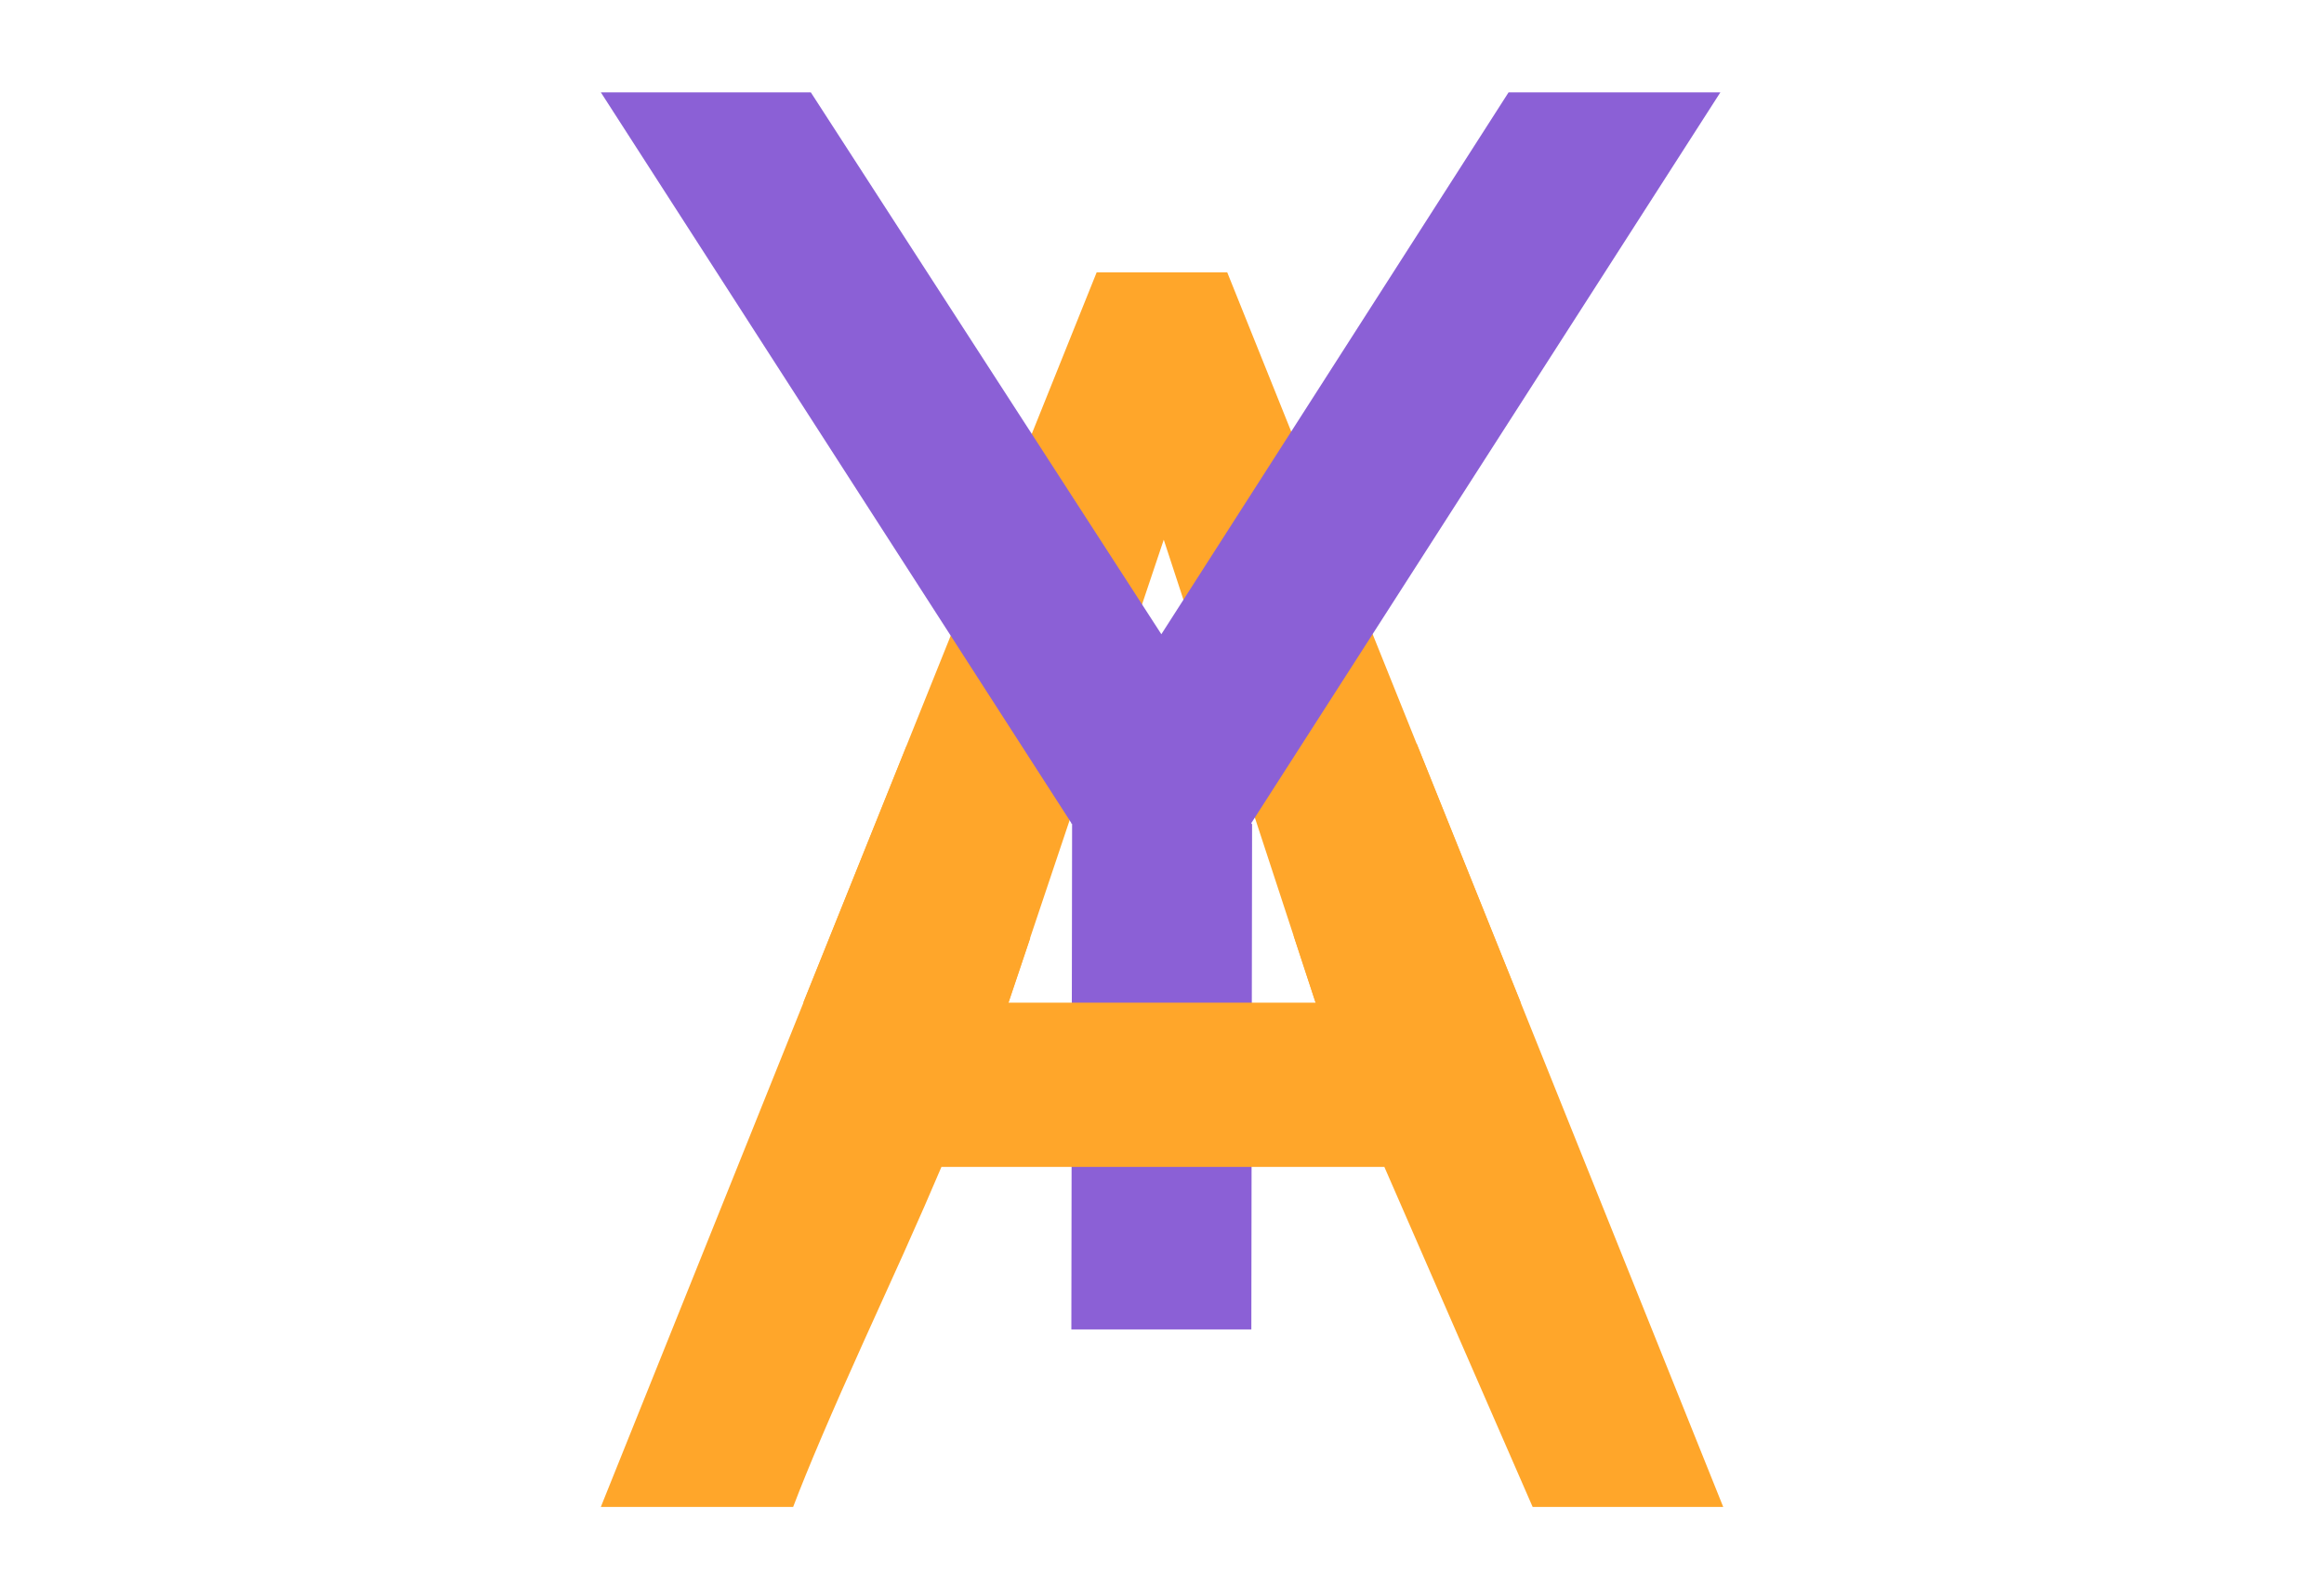
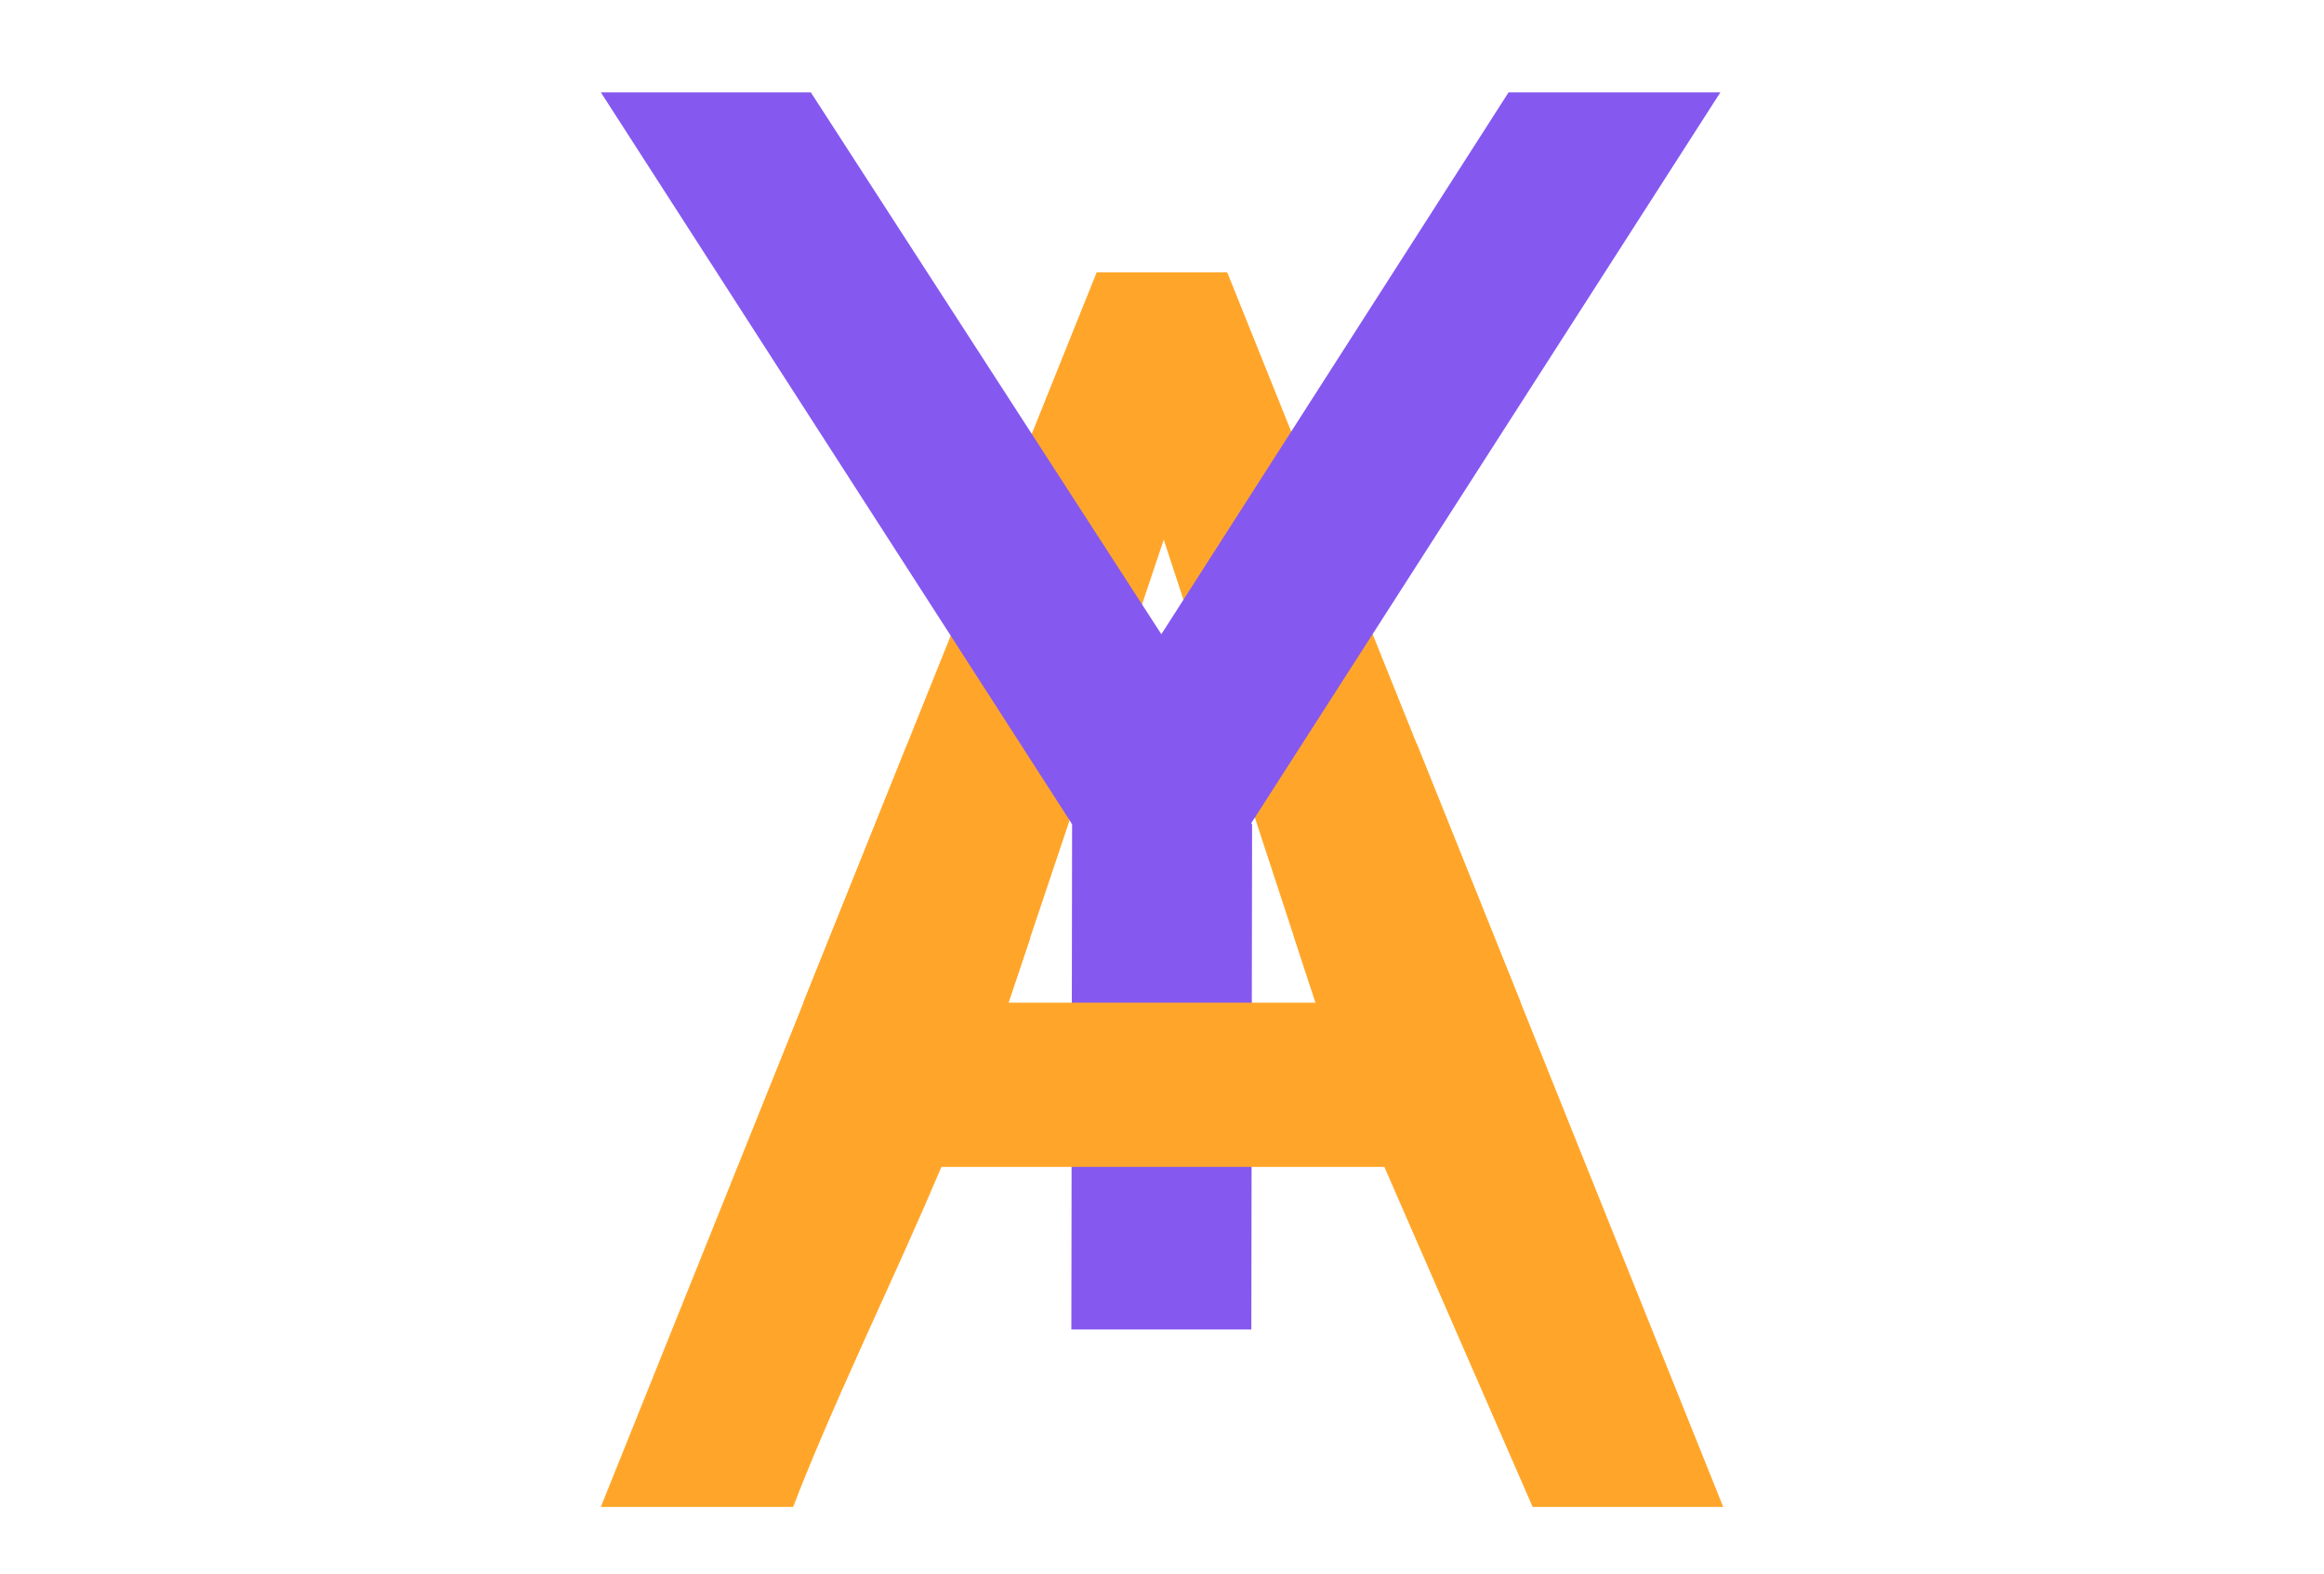
<svg xmlns="http://www.w3.org/2000/svg" xmlns:xlink="http://www.w3.org/1999/xlink" version="1.1" preserveAspectRatio="none" x="0px" y="0px" width="1920px" height="1300px" viewBox="0 0 1920 1300">
  <defs>
    <g id="Tween_1_0_Layer0_0_MEMBER_0_FILL">
      <path fill="#FFA62A" stroke="none" d=" M 846.2 1.7 L 669.9 1.7 273.8 987.55 550.75 987.55 760.5 362.6 965.4 987.55 1242.45 987.55 846.2 1.7 Z" />
    </g>
    <g id="Symbol_1_0_Layer0_0_MEMBER_0_FILL">
-       <path fill="#8B60D6" stroke="none" d=" M 1225.55 0 L 756.75 731.5 283.5 0 0 0 635.25 986.4 635.25 987.5 636.25 987.5 635.25 1670 878.25 1670 879.25 987.5 878.25 987.5 878.25 986.4 1511.5 0 1225.55 0 Z" />
+       <path fill="#8558F0" stroke="none" d=" M 1225.55 0 L 756.75 731.5 283.5 0 0 0 635.25 986.4 635.25 987.5 636.25 987.5 635.25 1670 878.25 1670 879.25 987.5 878.25 987.5 878.25 986.4 1511.5 0 1225.55 0 Z" />
    </g>
    <g id="Symbol_2_0_Layer0_0_FILL">
      <path fill="#FFA62A" stroke="none" d=" M 550.75 987.55 L 580 900.5 413 641.2 0.3 1668.3 259.95 1668.3 Q 289.8 1589.75 355.6 1444.15 391.4 1365.3 409.1 1325.9 439.55 1258.05 460.15 1209.3 L 1058.15 1209.3 1258.35 1668.3 1515.65 1668.3 1101.9 638.15 935.7 897.05 965.4 987.55 550.75 987.55 Z" />
    </g>
  </defs>
  <g transform="matrix( 1, 0, 0, 1, 960,526.6) ">
    <g transform="matrix( 0.611908, 0, 0, 0.611908, -463.9,-302.65) ">
      <use xlink:href="#Tween_1_0_Layer0_0_MEMBER_0_FILL" />
    </g>
  </g>
  <g transform="matrix( 1, 0, 0, 1, 496.4,76.3) ">
    <g transform="matrix( 0.611908, 0, 0, 0.611908, 0,0) ">
      <use xlink:href="#Symbol_1_0_Layer0_0_MEMBER_0_FILL" />
    </g>
  </g>
  <g transform="matrix( 1, 0, 0, 1, 496.4,614.45) ">
    <g transform="matrix( 0.6119232, 0, 0, 0.6119232, -0.2,-390.5) ">
      <use xlink:href="#Symbol_2_0_Layer0_0_FILL" />
    </g>
  </g>
</svg>
